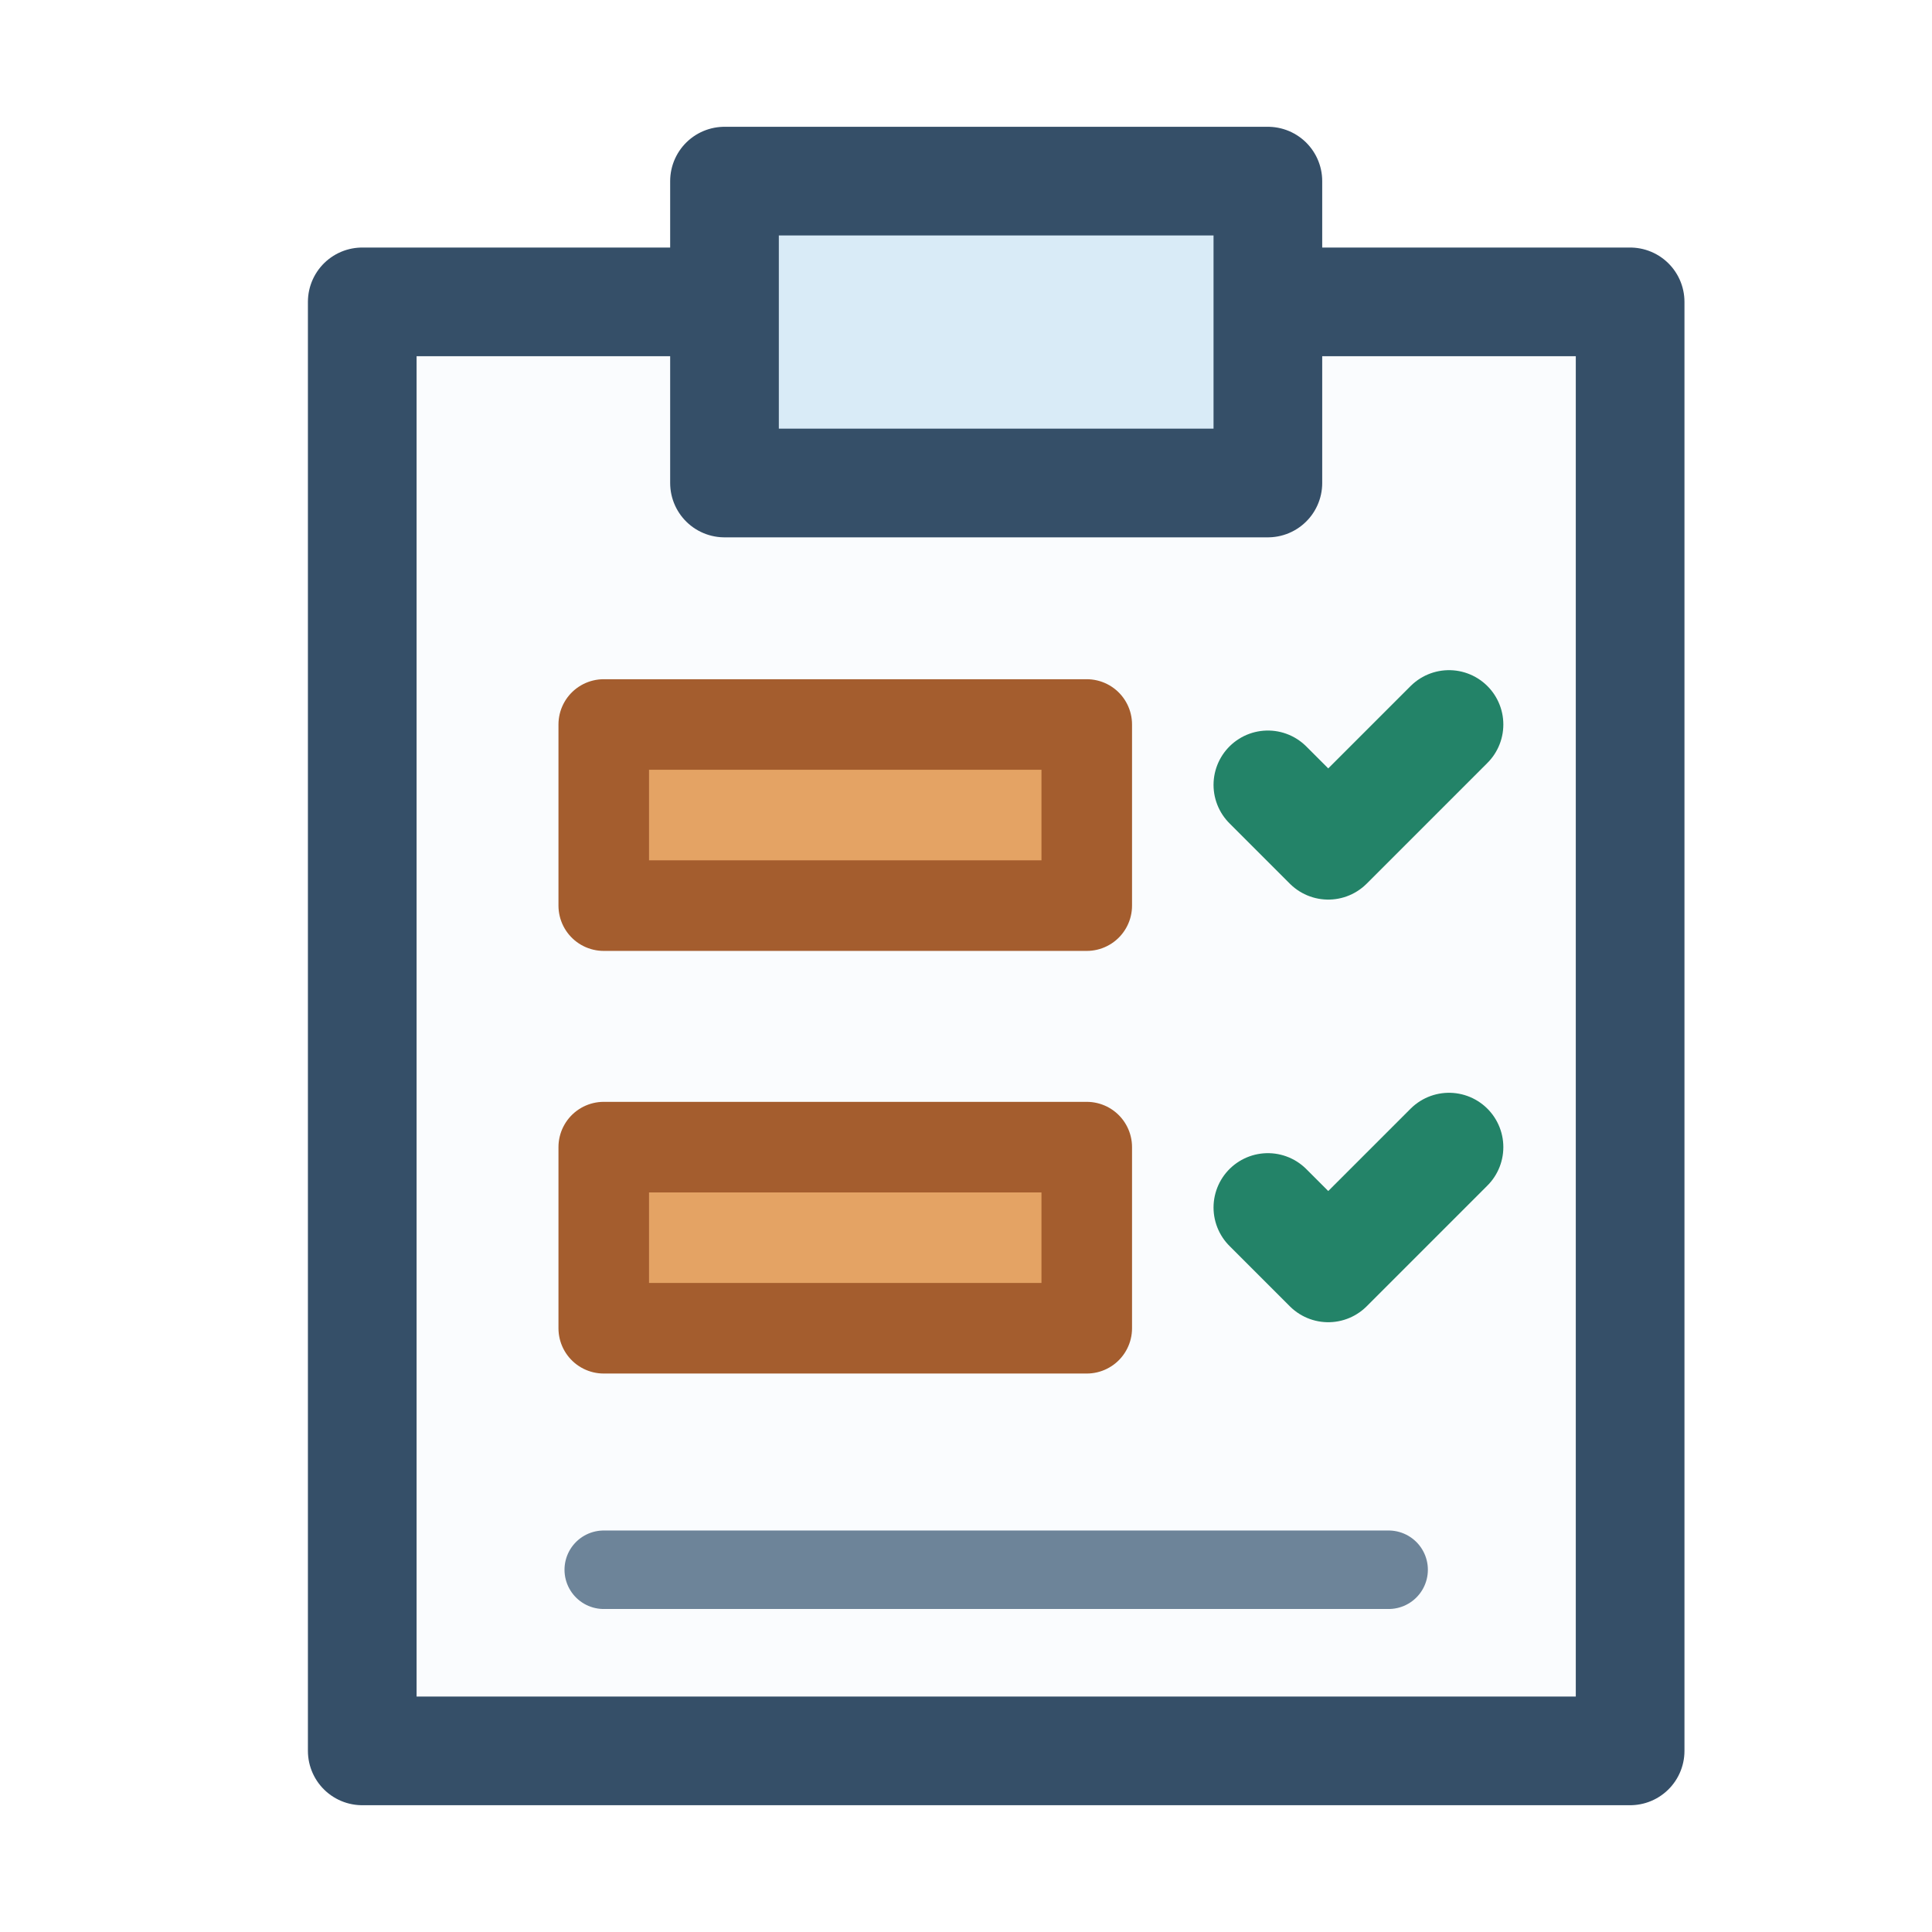
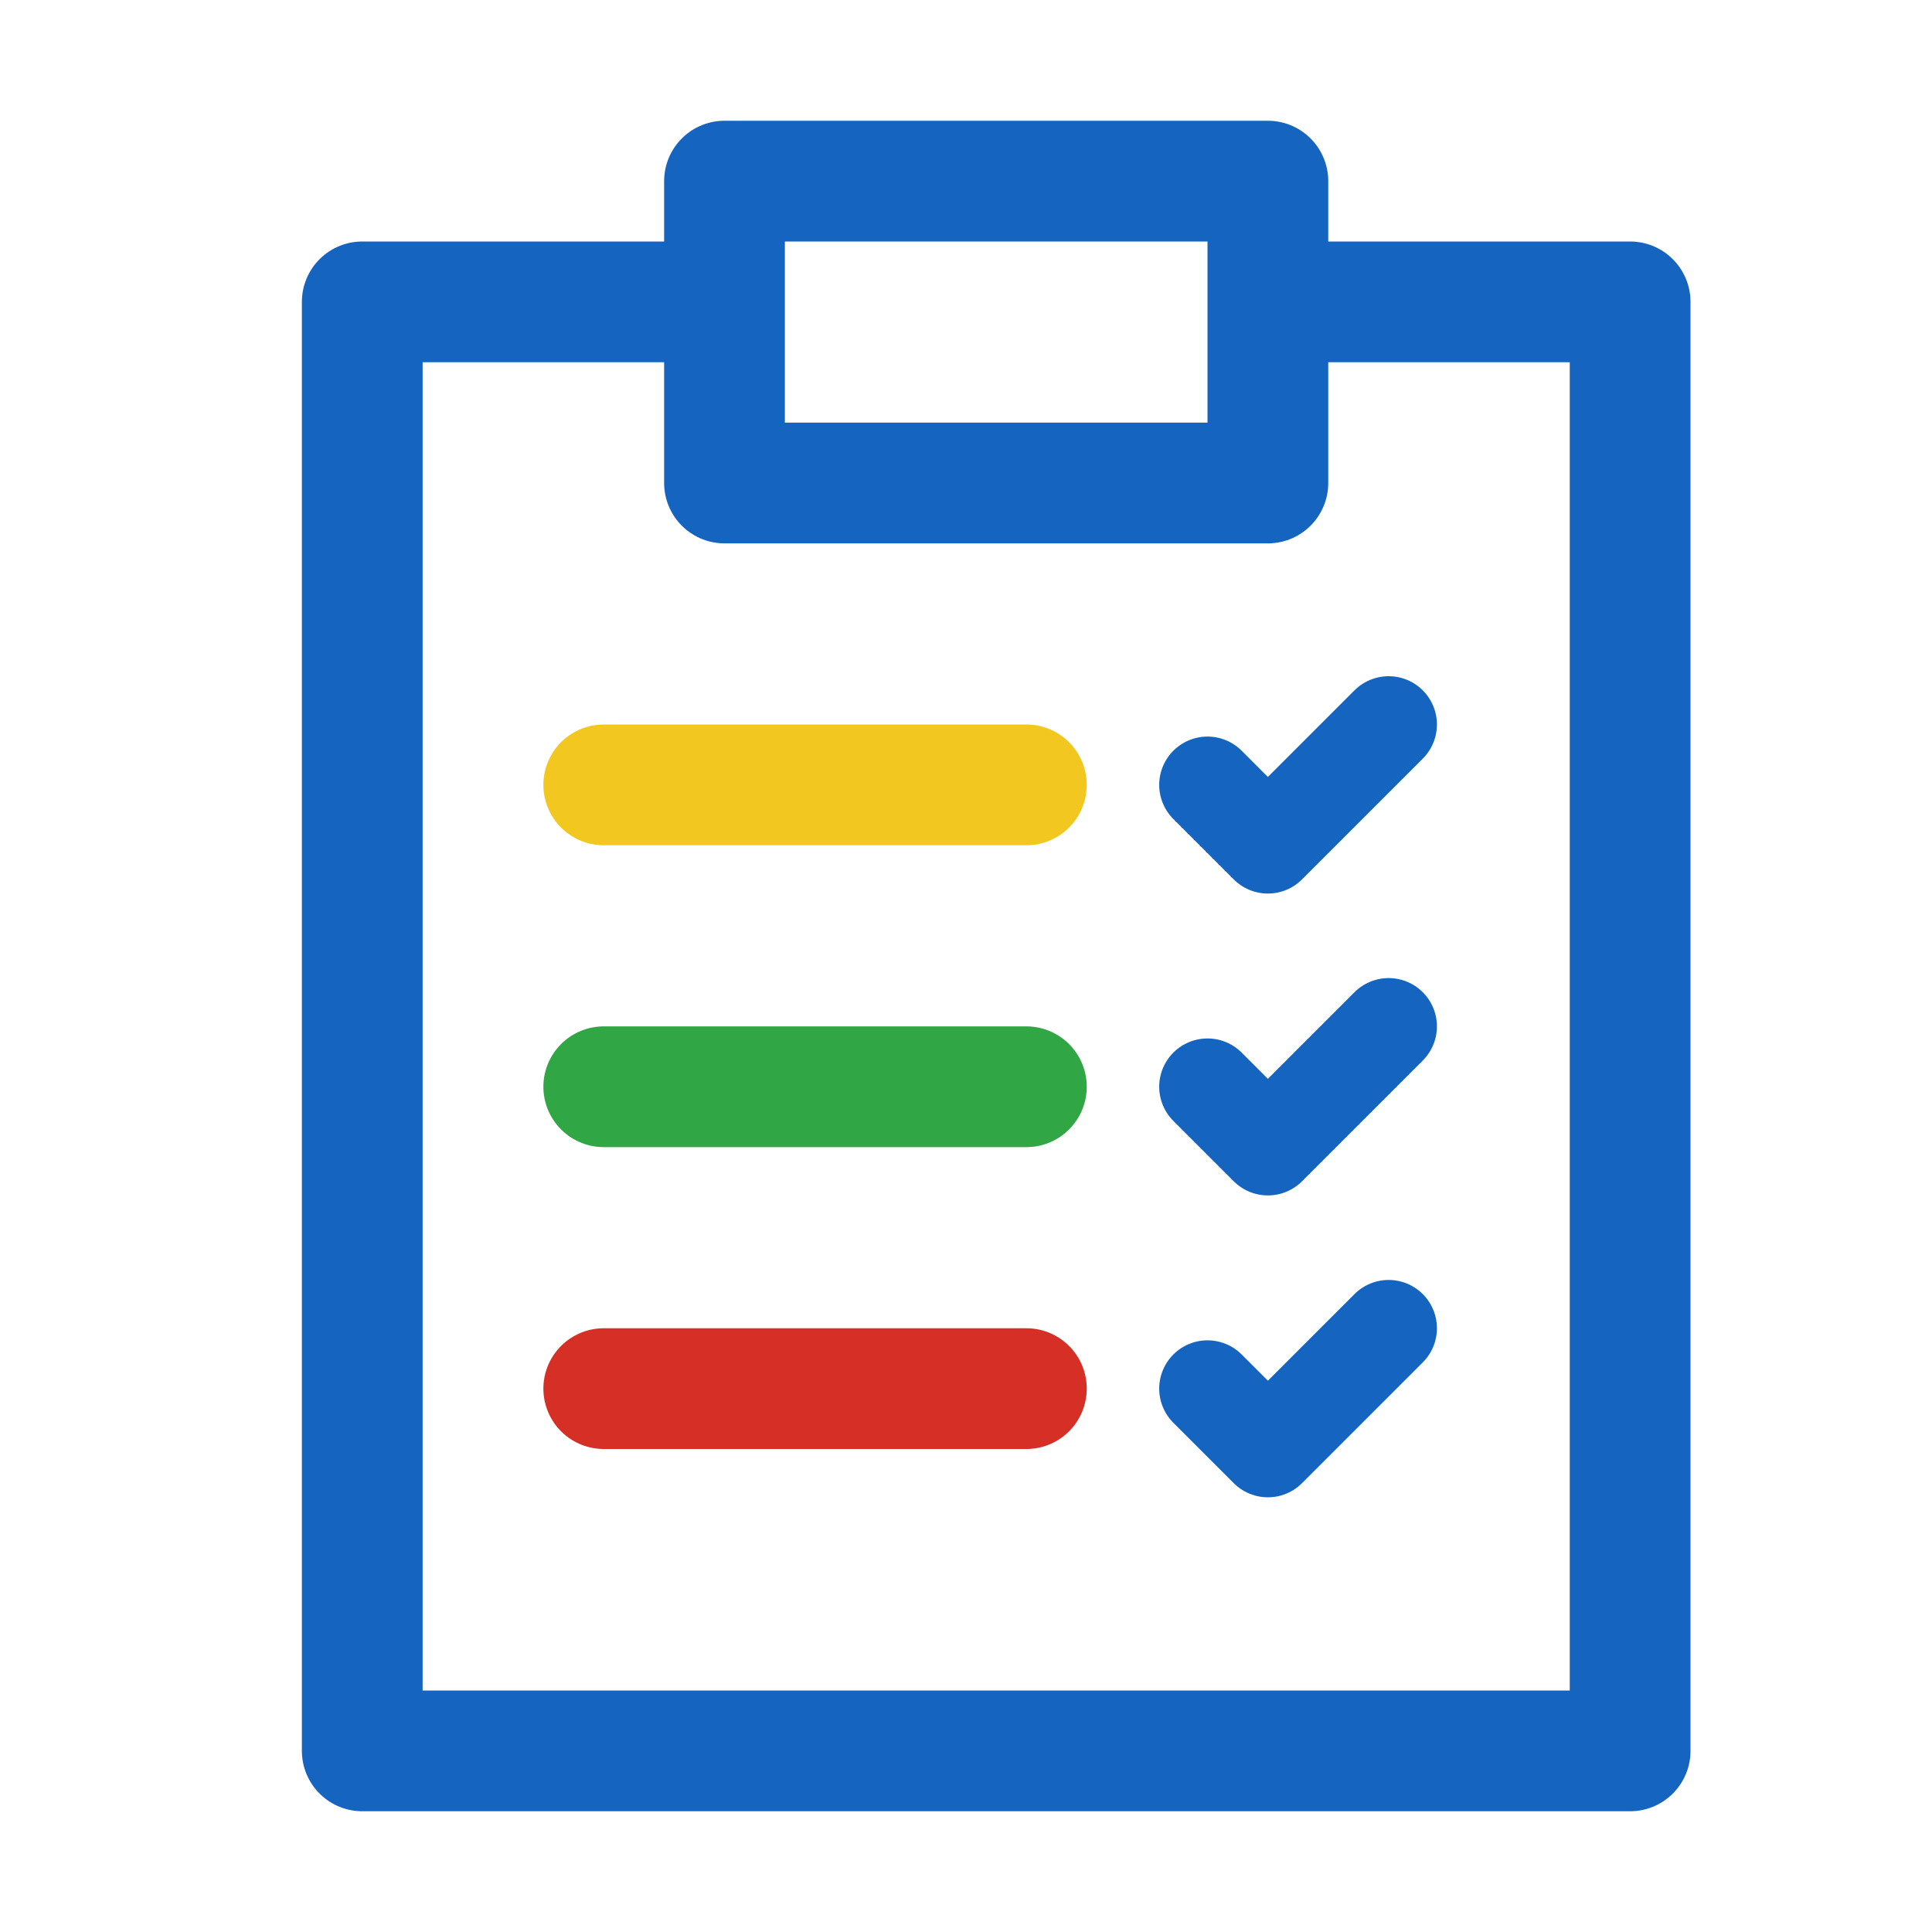
- <svg xmlns="http://www.w3.org/2000/svg" width="32" height="32" viewBox="0 0 32 32" fill="none" stroke="#354F68" stroke-width="1.8" stroke-linecap="round" stroke-linejoin="round">
-   <path d="M6 5h21v24H6z" fill="#FAFCFE" />
-   <path d="M12 3h9v5h-9z" fill="#D9EBF7" />
-   <path d="M10 12h8v3h-8zm0 7h8v3h-8z" fill="#E4A364" stroke="#A45D2E" stroke-width="1.5" />
-   <path d="m21 13 1 1 2-2m-3 8 1 1 2-2" stroke="#238368" />
-   <path d="M10 26h13" stroke="#6D8499" stroke-width="1.3" />
+ <svg xmlns="http://www.w3.org/2000/svg" width="32" height="32" viewBox="0 0 32 32" fill="none" stroke="#1565C0" stroke-width="2" stroke-linecap="round" stroke-linejoin="round">
+   <path d="M12 5H6v24h21V5h-6M12 3h9v5h-9z" />
+   <path d="M10 13h7" stroke="#F2C71F" />
+   <path d="M10 18h7" stroke="#30A645" />
+   <path d="M10 23h7" stroke="#D63026" />
+   <path d="m20 13 1 1 2-2m-3 6 1 1 2-2m-3 6 1 1 2-2" stroke-width="1.6" />
</svg>
